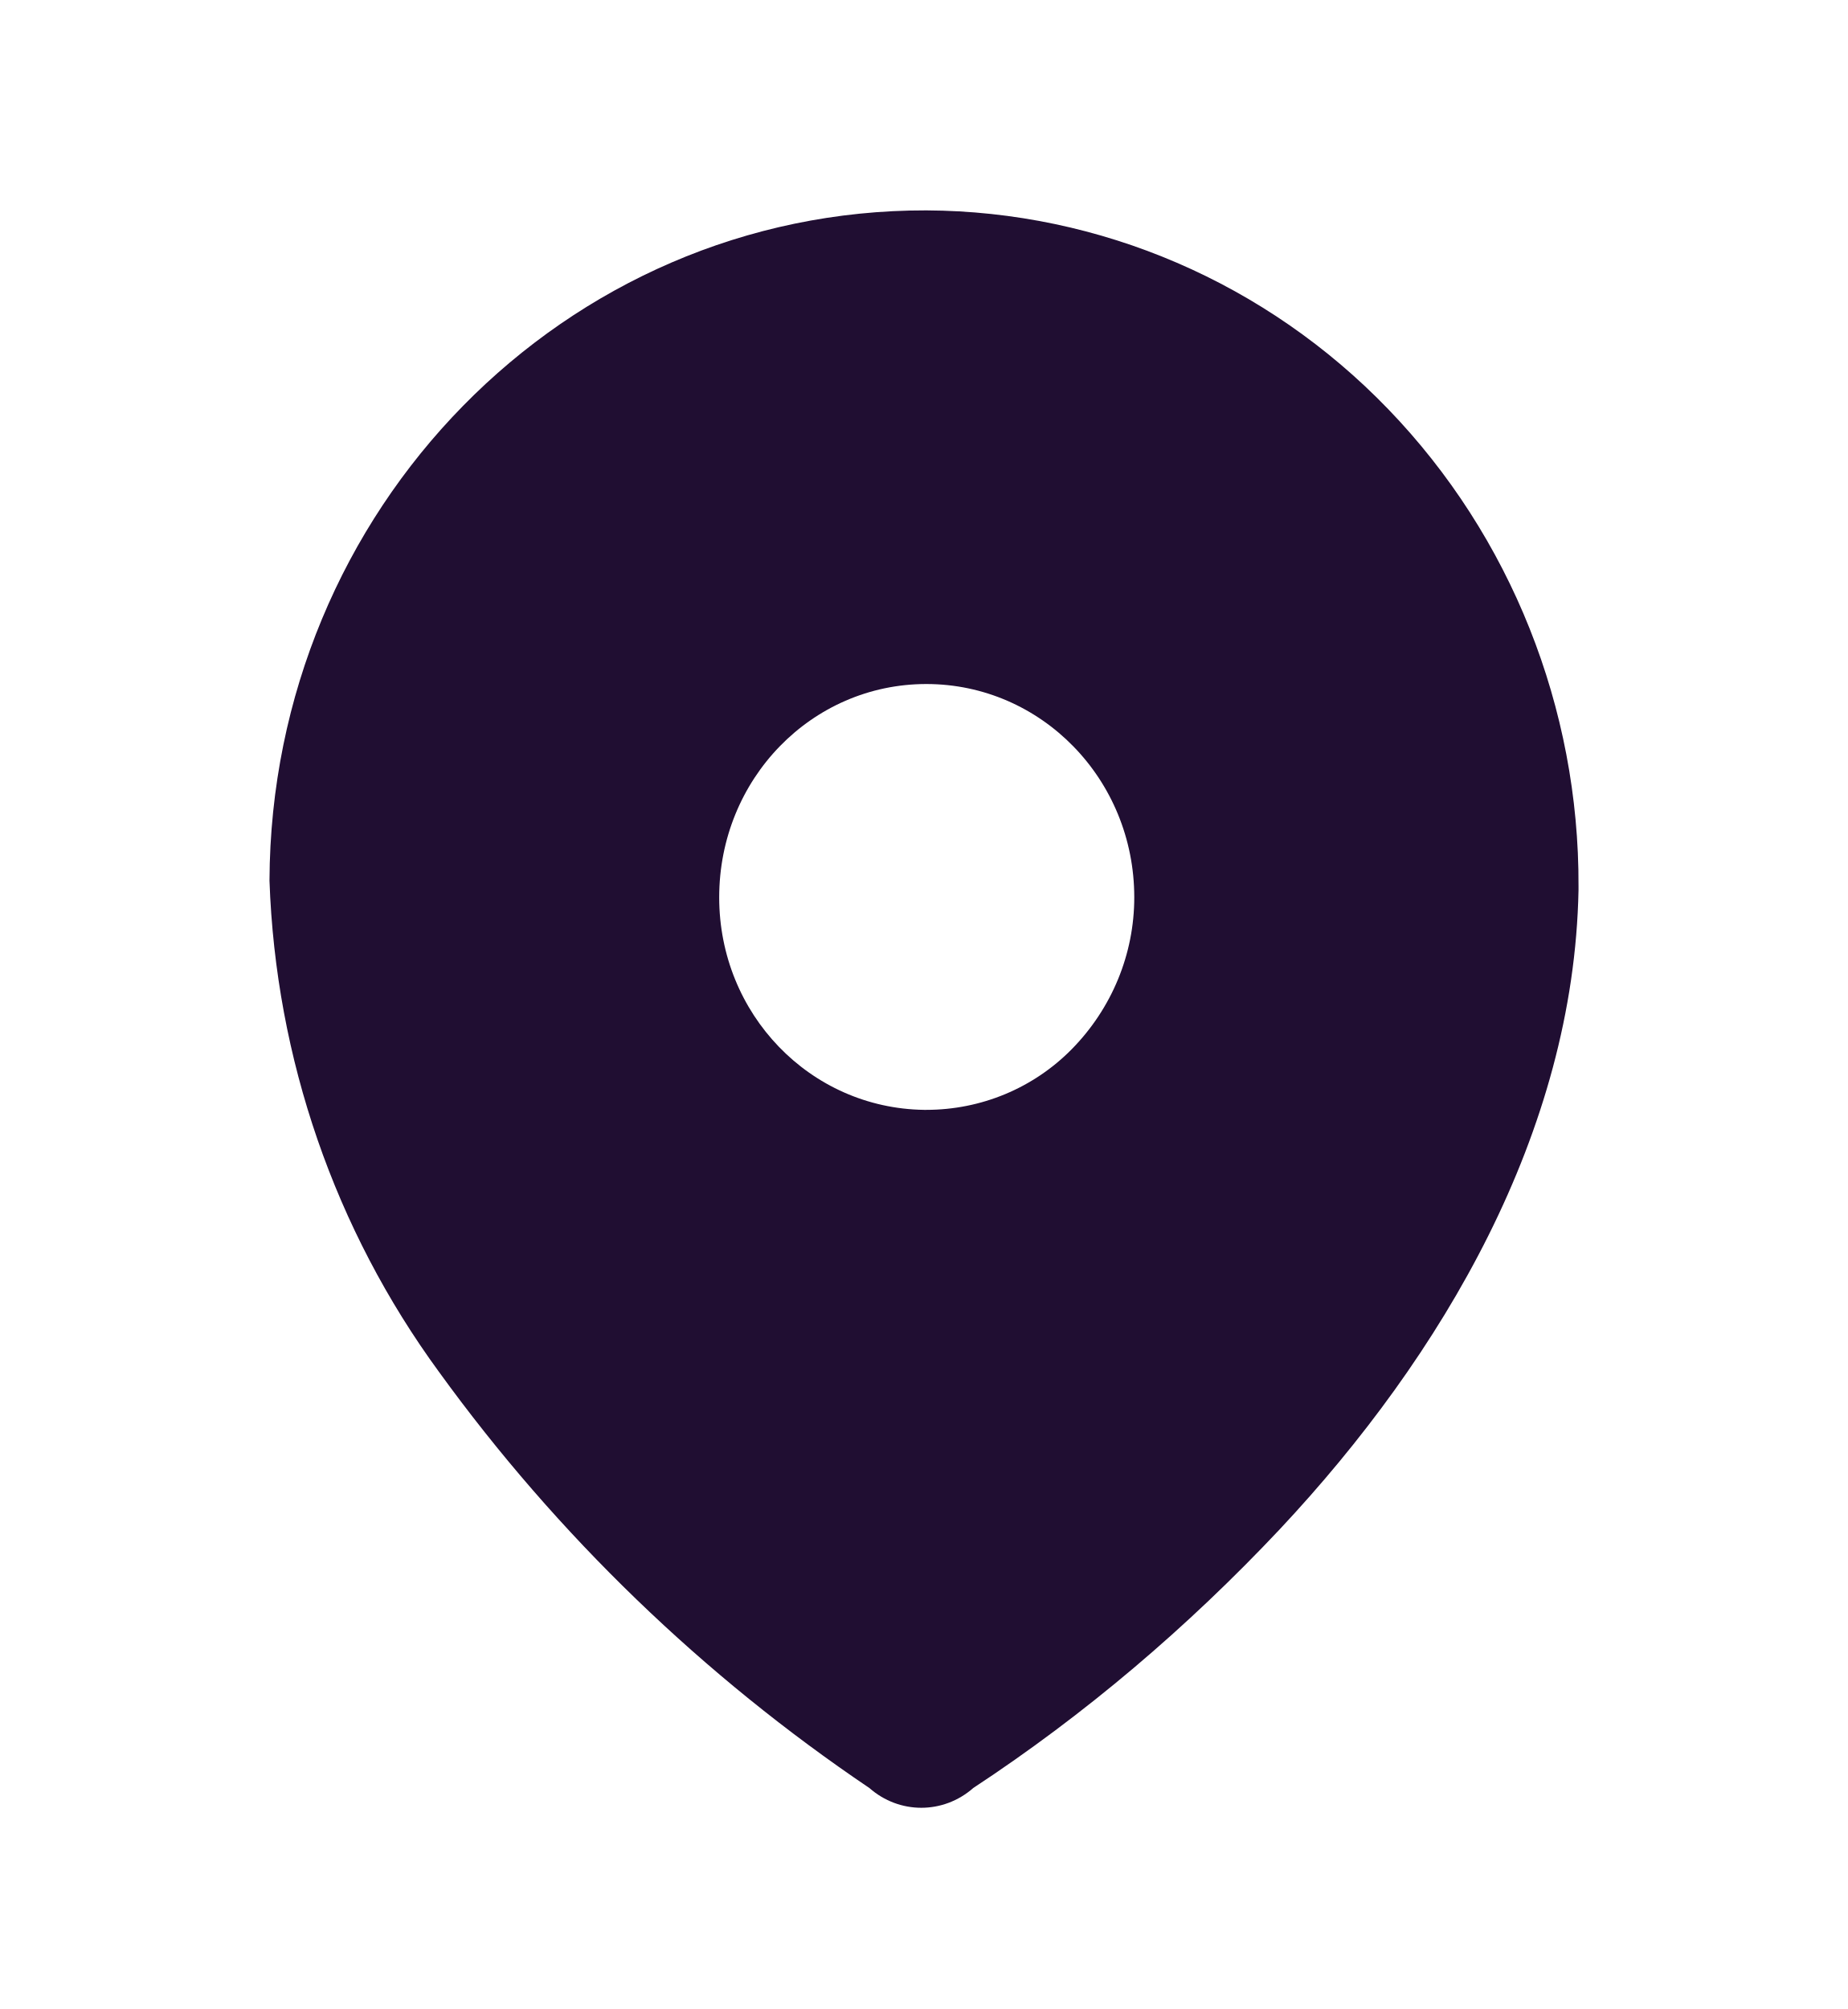
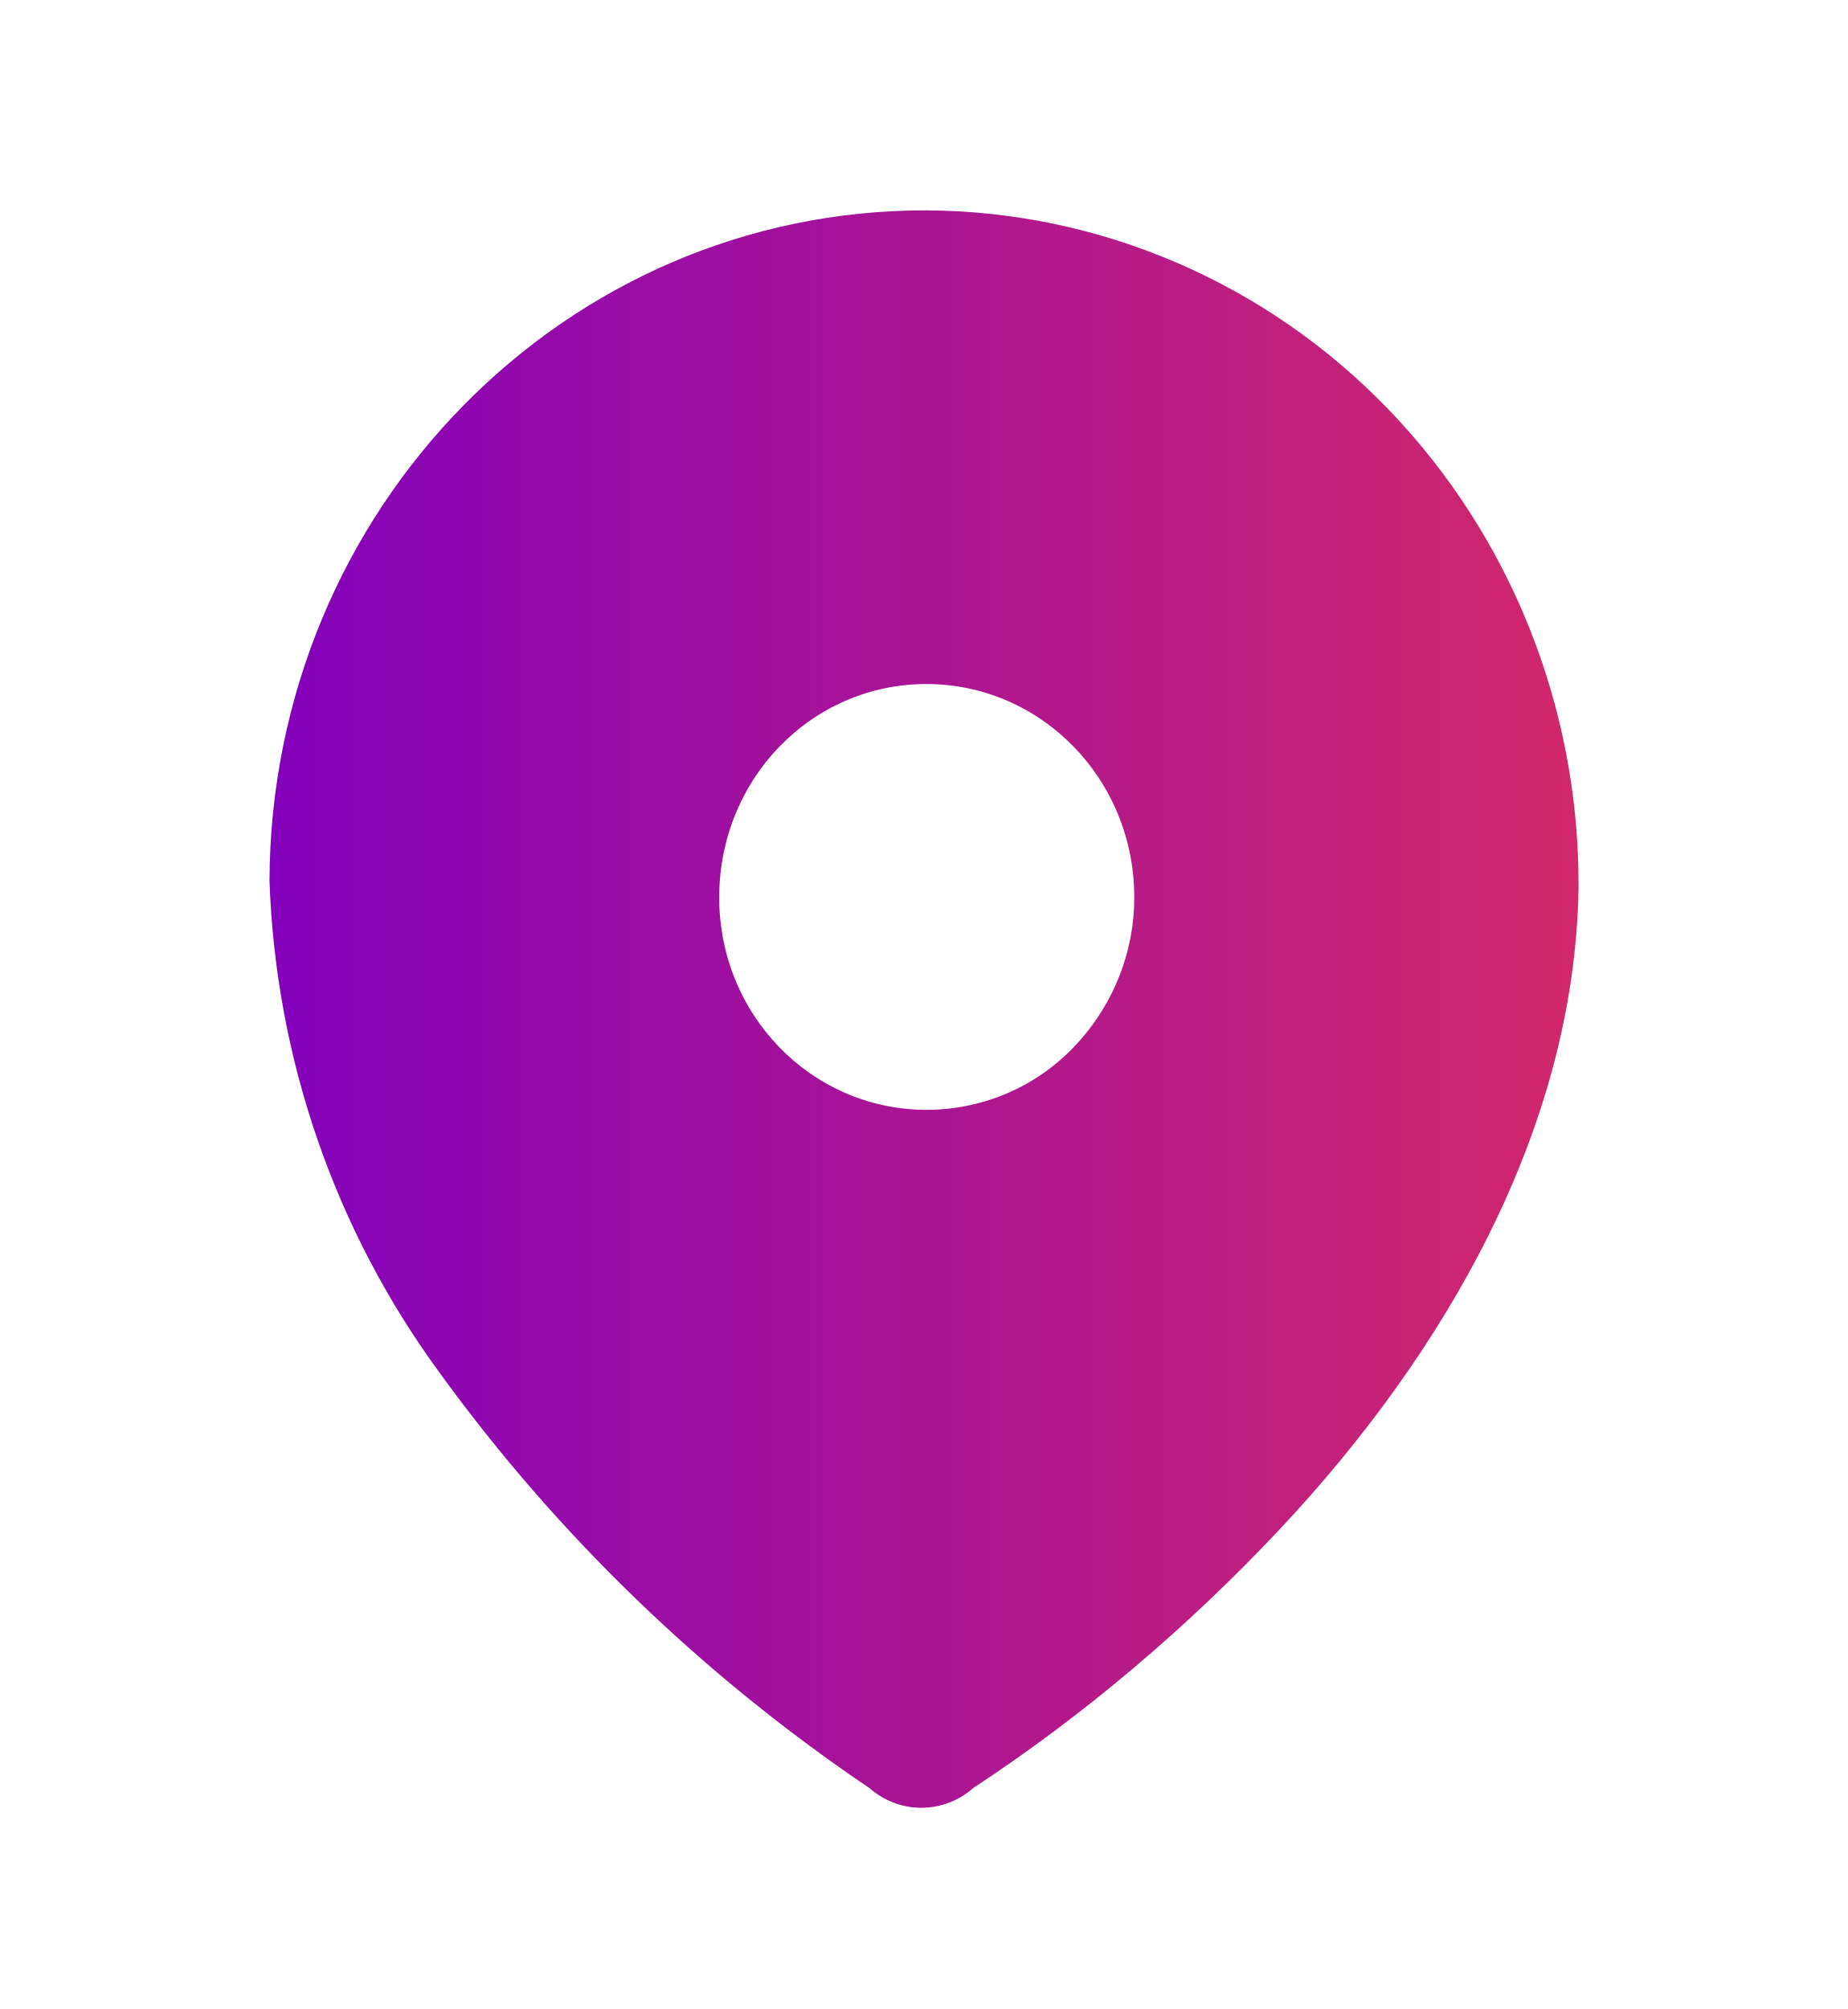
<svg xmlns="http://www.w3.org/2000/svg" width="23" height="25" viewBox="0 0 23 25" fill="none">
-   <path fill-rule="evenodd" clip-rule="evenodd" d="M11.529 2.618C13.695 2.628 15.765 3.522 17.279 5.093C18.803 6.673 19.655 8.811 19.646 11.027V11.077C19.588 14.089 17.959 16.863 15.928 19.03C14.778 20.252 13.503 21.336 12.113 22.25C11.74 22.578 11.193 22.578 10.82 22.25C8.759 20.859 6.938 19.109 5.463 17.071C4.169 15.302 3.431 13.175 3.354 10.958C3.373 6.335 7.034 2.608 11.529 2.618ZM11.529 13.811C12.209 13.811 12.861 13.542 13.34 13.055C13.838 12.548 14.117 11.873 14.117 11.167C14.117 9.695 12.957 8.512 11.529 8.512C10.101 8.512 8.951 9.695 8.951 11.167C8.951 12.619 10.082 13.791 11.5 13.811H11.529Z" fill="#200E32" />
+   <defs>
+     <linearGradient id="grad1" x1="0%" y1="0%" x2="100%" y2="0%">
+       <stop offset="0%" style="stop-color:rgba(131, 1, 188, 1);stop-opacity:1" />
+       <stop offset="100%" style="stop-color:rgba(210, 40, 106, 1);stop-opacity:1" />
+     </linearGradient>
+   </defs>
+   <path fill-rule="evenodd" clip-rule="evenodd" d="M11.529 2.618C13.695 2.628 15.765 3.522 17.279 5.093C18.803 6.673 19.655 8.811 19.646 11.027V11.077C19.588 14.089 17.959 16.863 15.928 19.03C14.778 20.252 13.503 21.336 12.113 22.25C11.74 22.578 11.193 22.578 10.82 22.25C8.759 20.859 6.938 19.109 5.463 17.071C4.169 15.302 3.431 13.175 3.354 10.958C3.373 6.335 7.034 2.608 11.529 2.618ZM11.529 13.811C12.209 13.811 12.861 13.542 13.34 13.055C13.838 12.548 14.117 11.873 14.117 11.167C14.117 9.695 12.957 8.512 11.529 8.512C10.101 8.512 8.951 9.695 8.951 11.167C8.951 12.619 10.082 13.791 11.5 13.811H11.529Z" fill="url(#grad1)" />
</svg>
